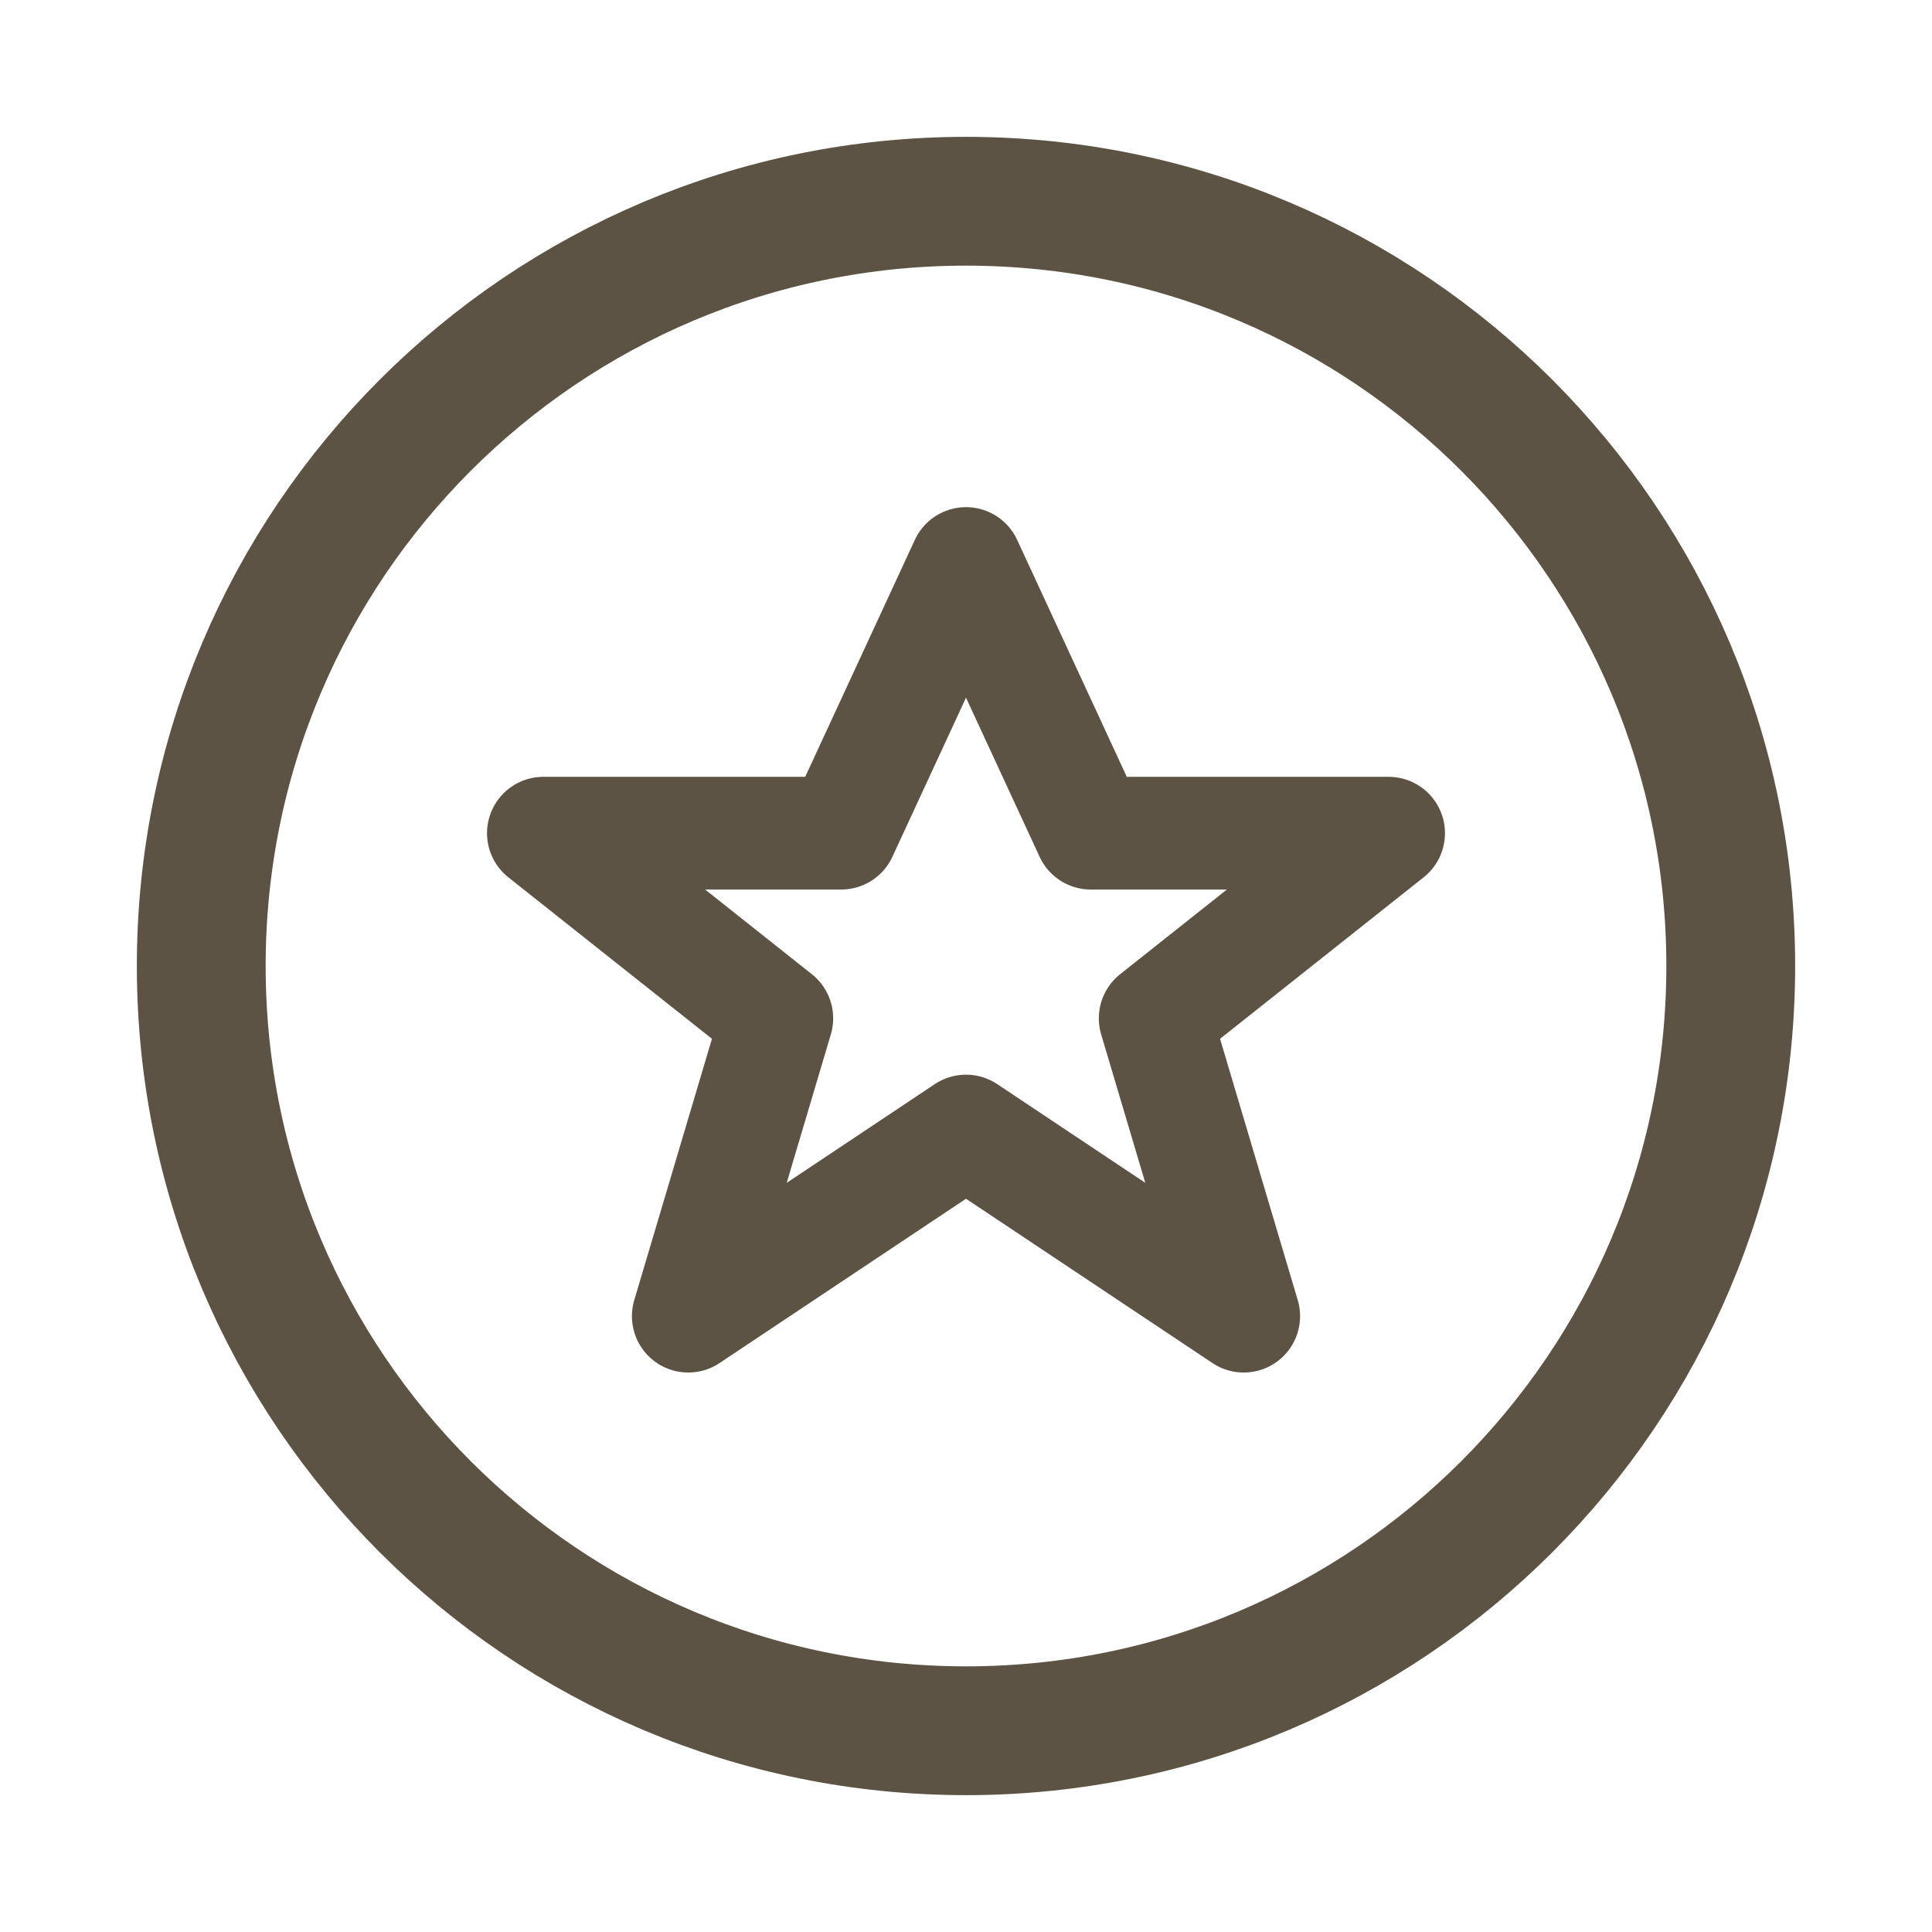
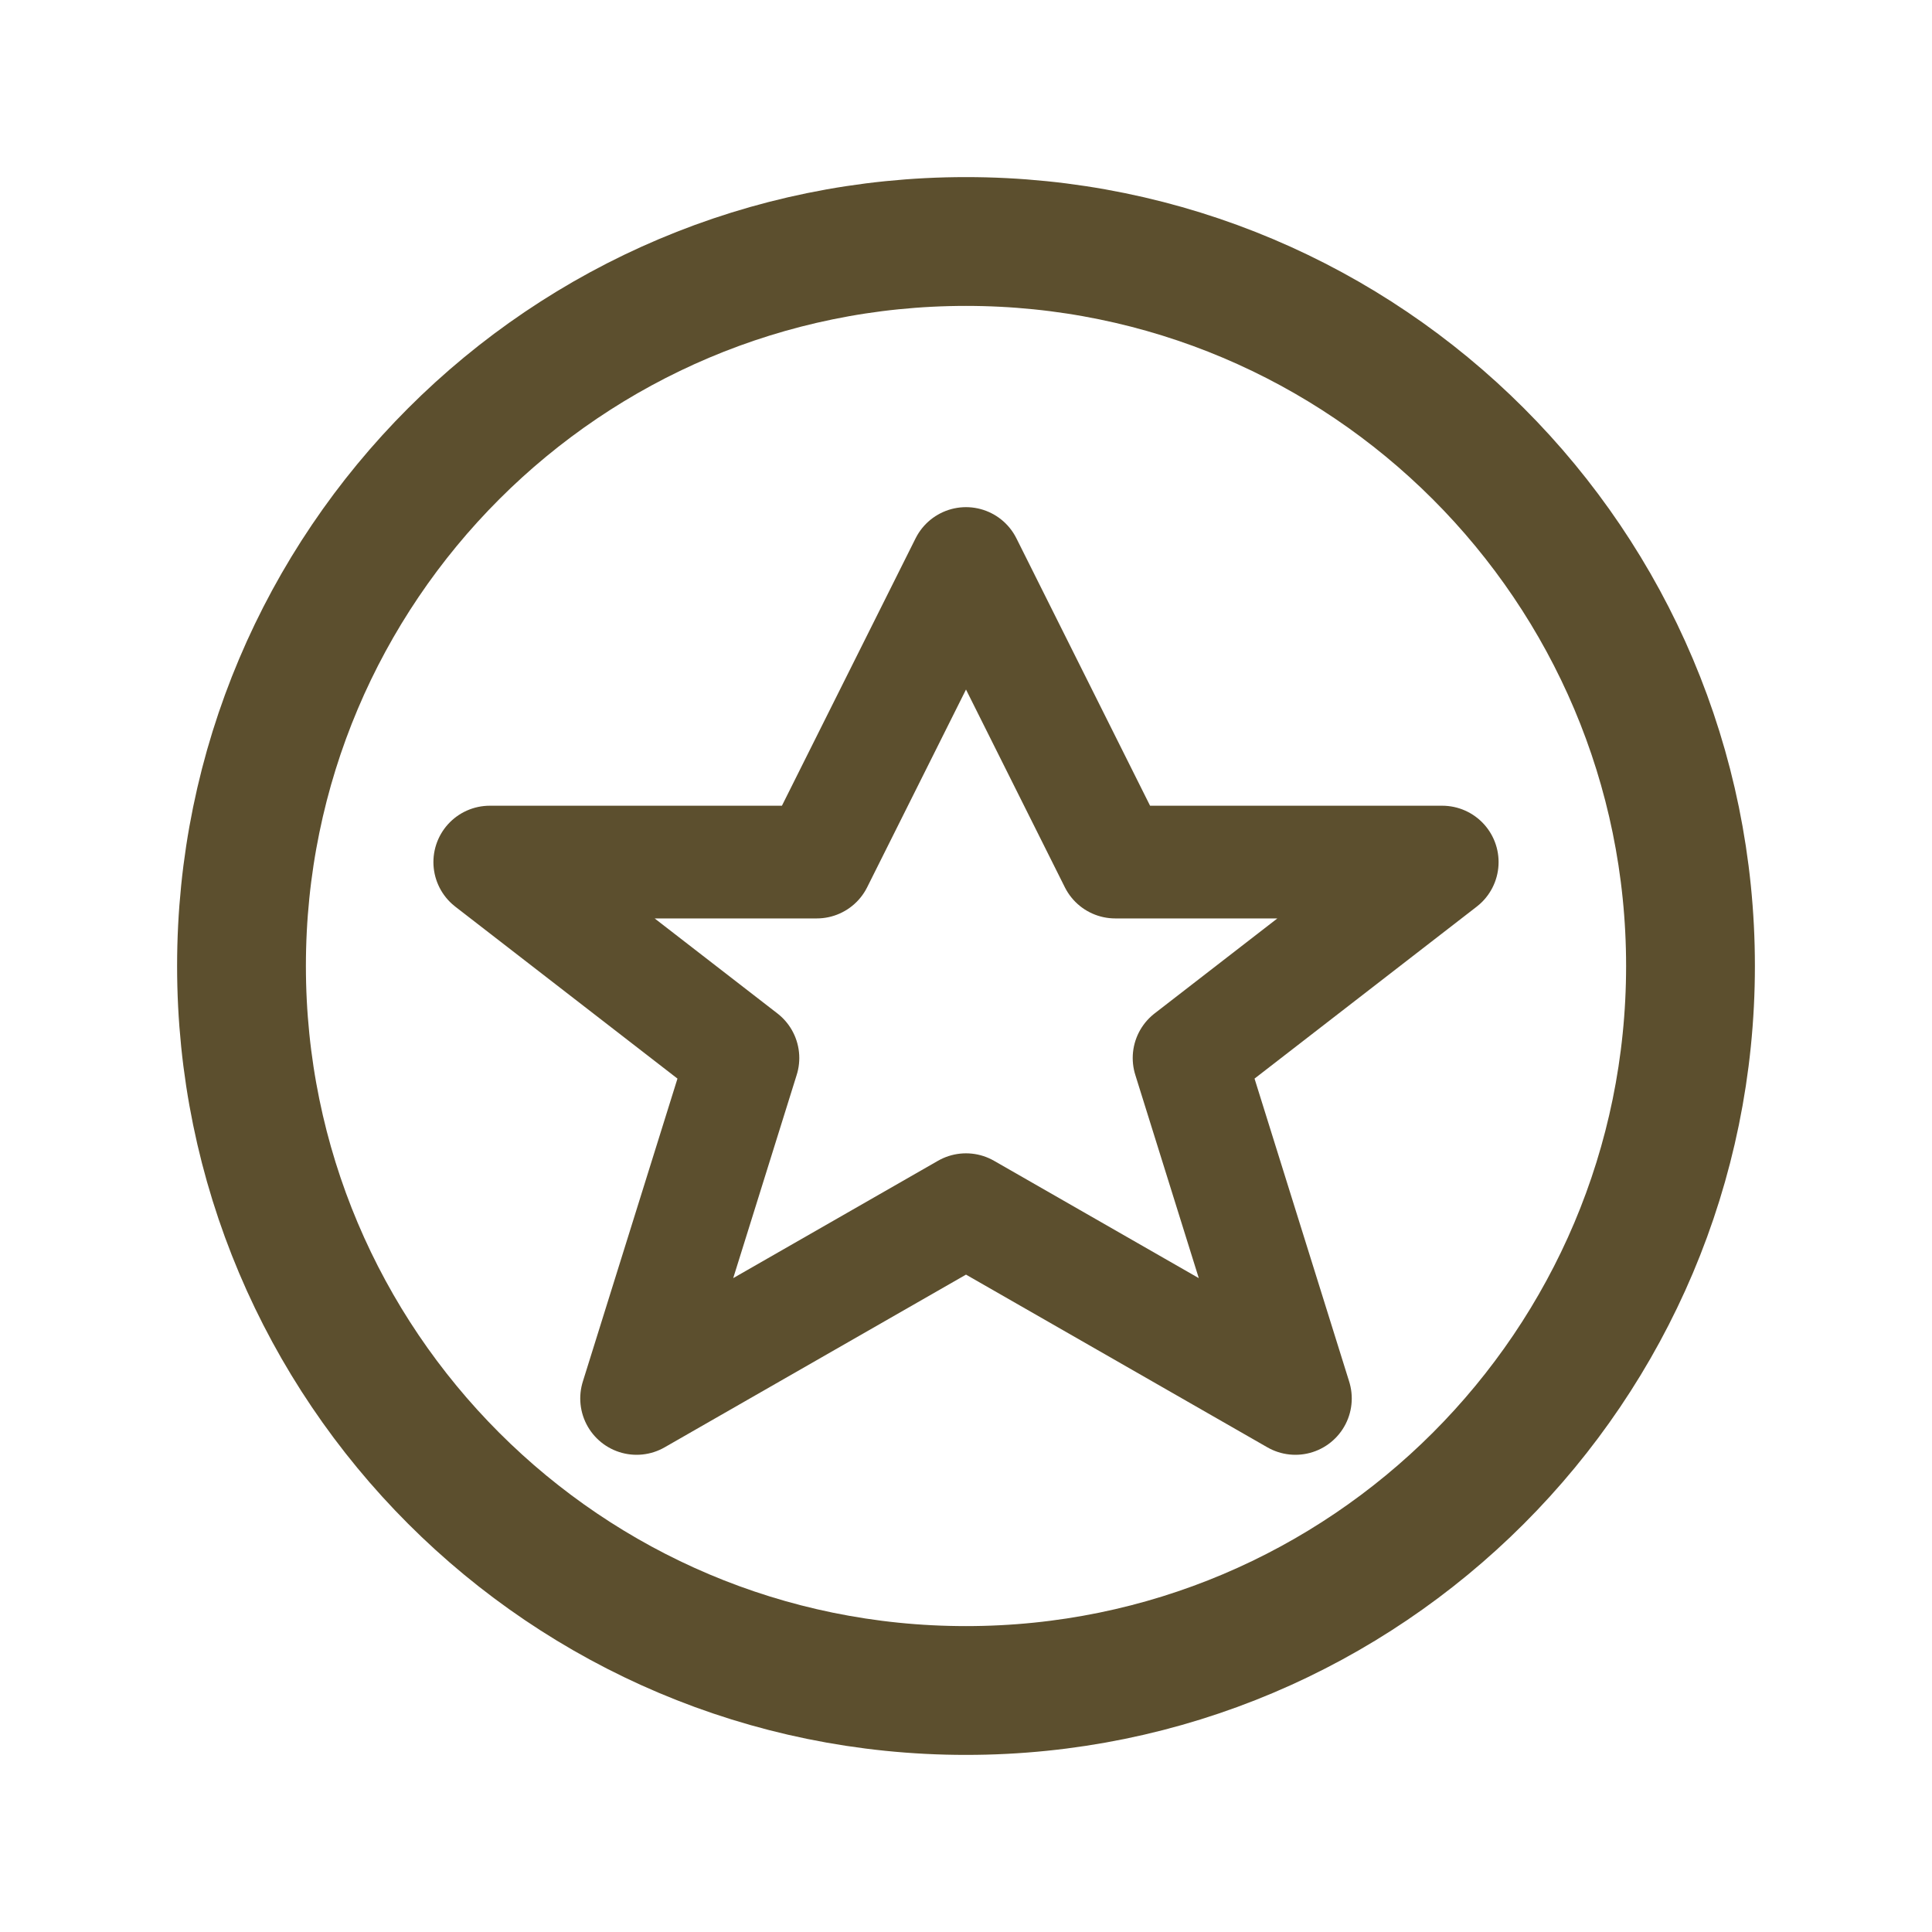
<svg xmlns="http://www.w3.org/2000/svg" width="24" height="24" viewBox="0 0 24 24" fill="none">
-   <circle cx="12" cy="12" r="9.5" stroke="#5c5344" stroke-width="1.6" />
-   <path d="M12 7L13.55 10.35H17.25L14.35 12.65L15.45 16.35L12 14.05L8.55 16.35L9.65 12.65L6.75 10.35H10.45L12 7Z" fill="none" stroke="#5c5344" stroke-width="1.4" stroke-linejoin="round" />
+   <circle cx="12" cy="12" r="9" stroke="#5c4f2e" stroke-width="1.6" />
+   <path d="M12 7L13.854 10.709H17.916L14.771 13.143L16.092 17.372L12 15.027L7.908 17.372L9.229 13.143L6.084 10.709H10.146L12 7Z" stroke="#5c4f2e" stroke-width="1.4" stroke-linejoin="round" />
</svg>
